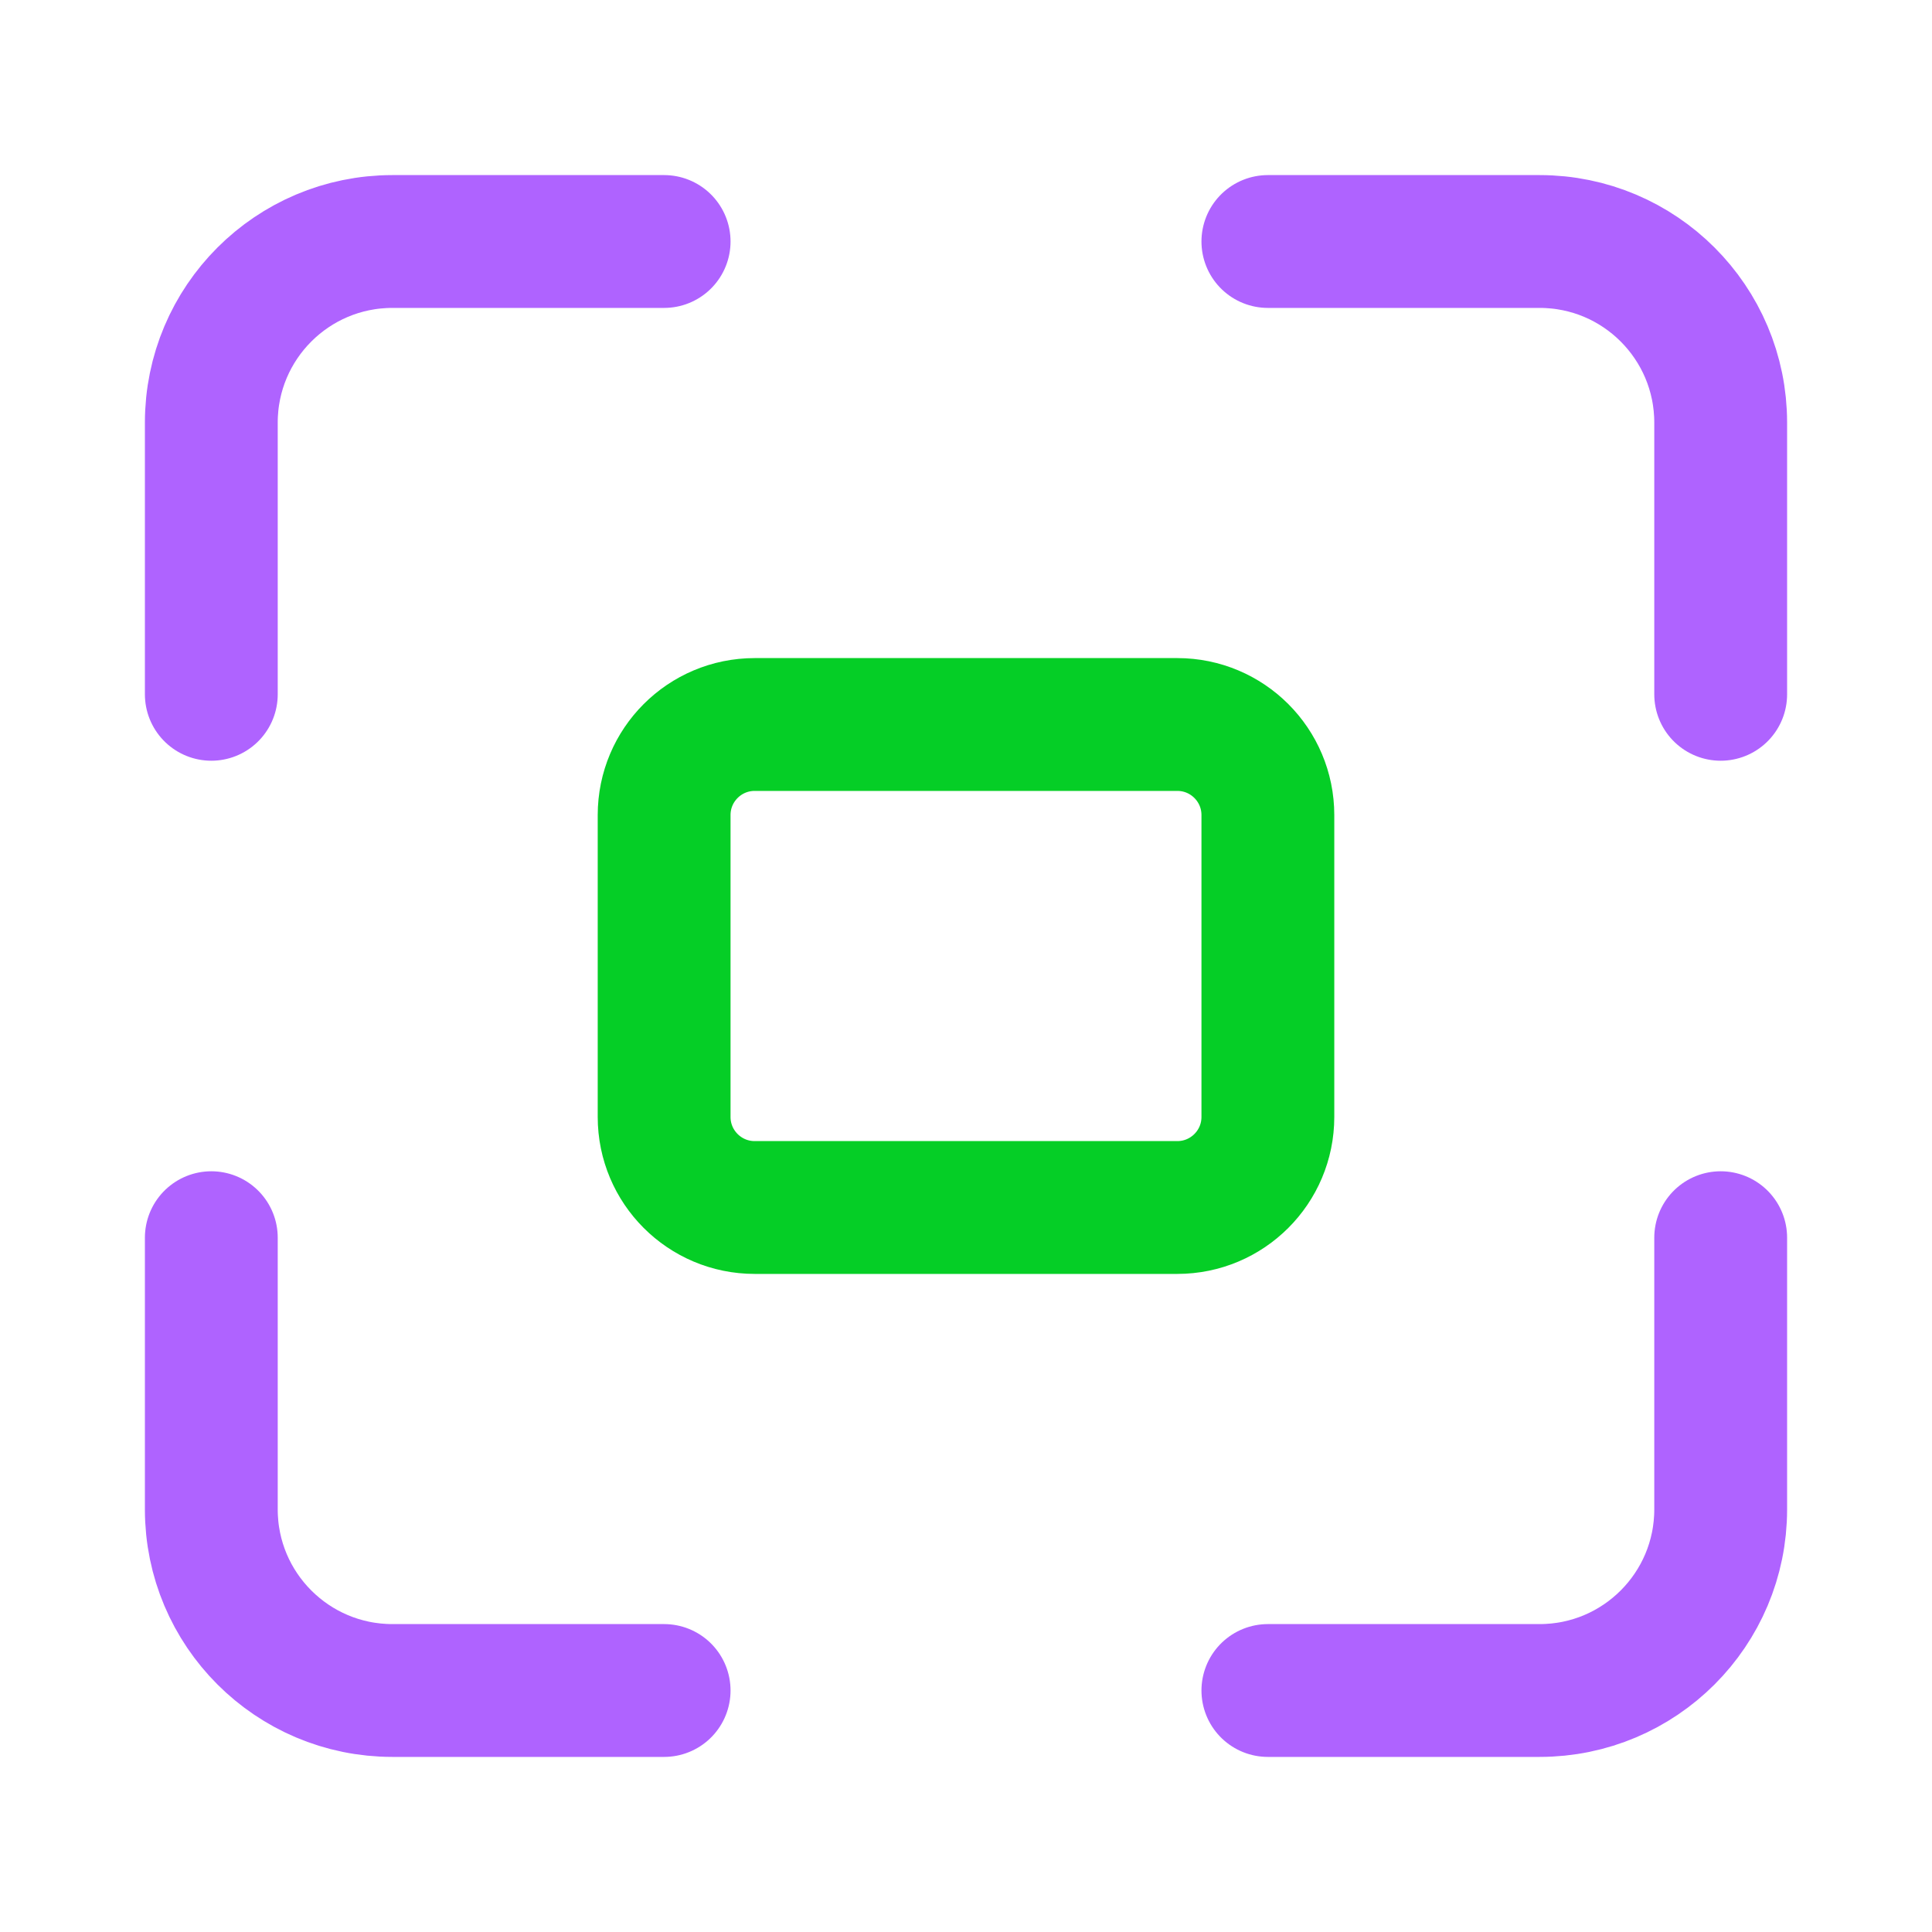
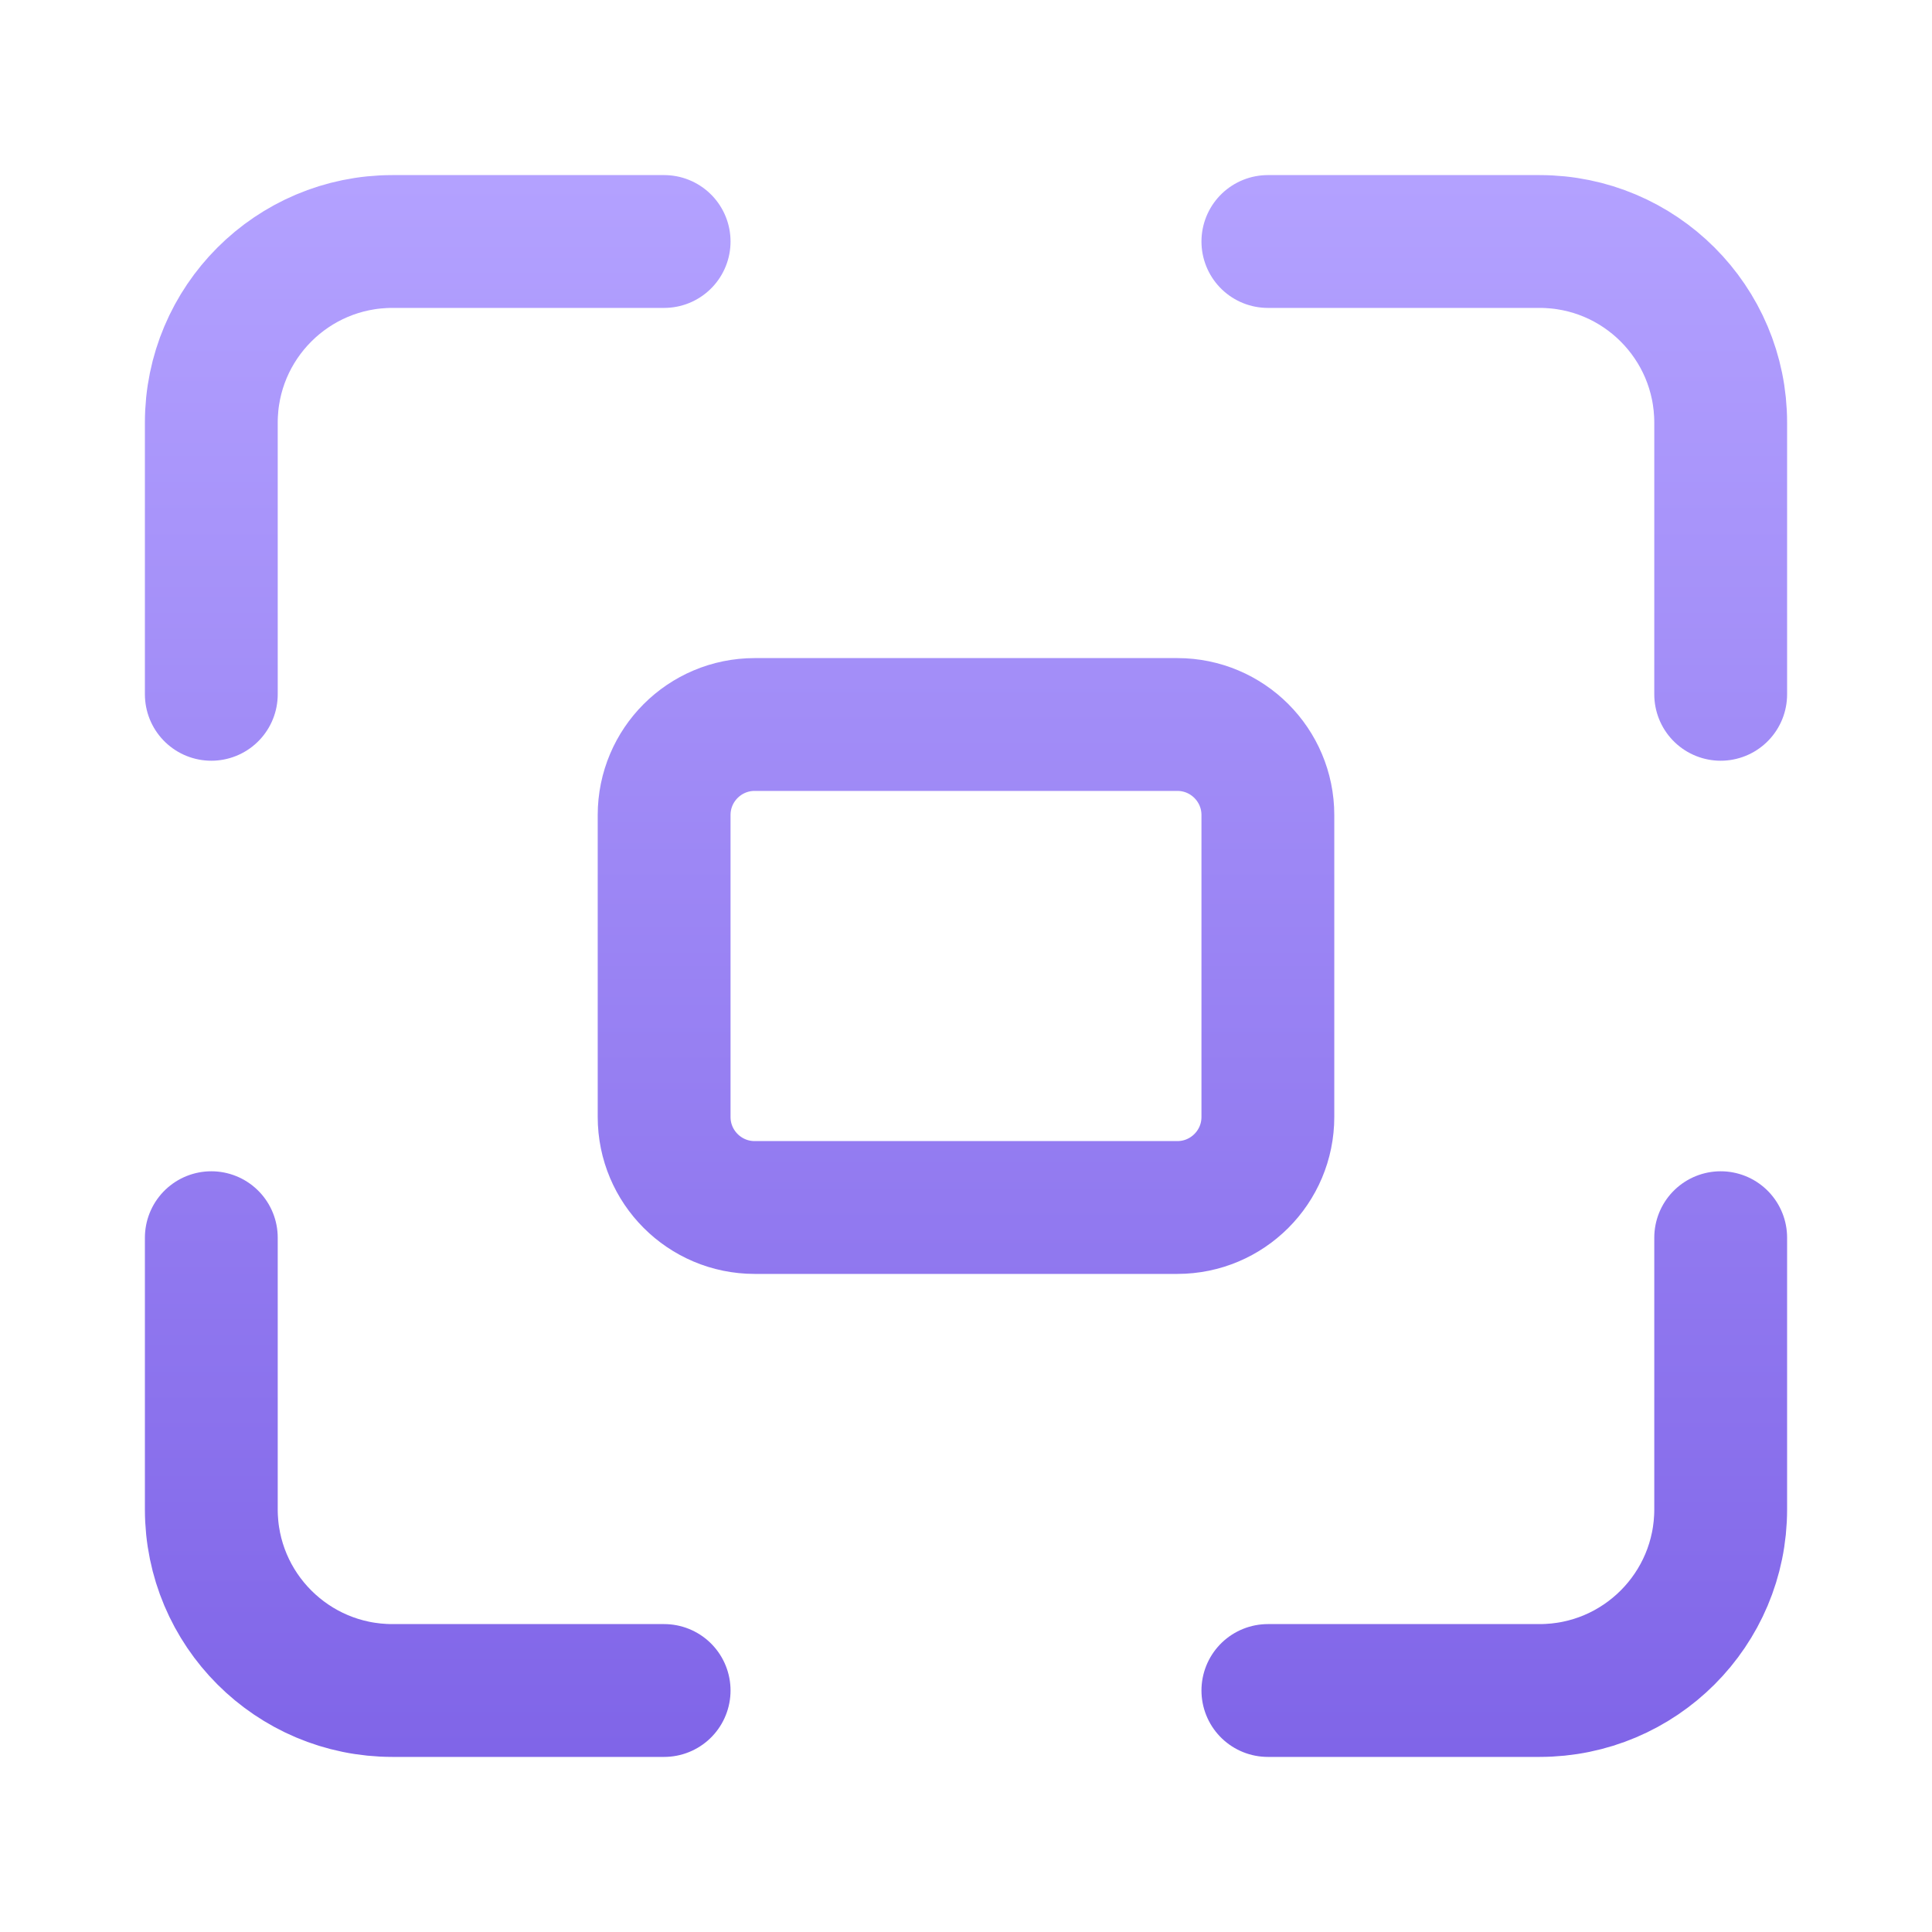
- <svg xmlns="http://www.w3.org/2000/svg" viewBox="0 0 32 32" fill="none" stroke-width="2.2" stroke-linecap="round" stroke-linejoin="round">
-   <rect stroke="#05ce26" x="11" y="12" width="10" height="8" rx="1.5" />
-   <path stroke="#af63ff" d="M3.5 11.5 V7 a3 3 0 0 1 3 -3 H11" />
-   <path stroke="#af63ff" d="M21 4 H25.5 a3 3 0 0 1 3 3 V11.5" />
-   <path stroke="#af63ff" d="M28.5 20.5 V25 a3 3 0 0 1 -3 3 H21" />
-   <path stroke="#af63ff" d="M11 28 H6.5 a3 3 0 0 1 -3 -3 V20.5" />
+ <svg xmlns="http://www.w3.org/2000/svg" viewBox="0 0 32 32" fill="none" stroke="url(#midnight)" stroke-width="2.2" stroke-linecap="round" stroke-linejoin="round">
+   <defs>
+     <linearGradient id="midnight" gradientUnits="userSpaceOnUse" x1="0" y1="3" x2="0" y2="29">
+       <stop offset="0" stop-color="#b3a1ff" />
+       <stop offset="1" stop-color="#8065e8" />
+     </linearGradient>
+   </defs>
+   <rect x="11" y="12" width="10" height="8" rx="1.5" />
+   <path d="M3.5 11.5 V7 a3 3 0 0 1 3 -3 H11" />
+   <path d="M21 4 H25.5 a3 3 0 0 1 3 3 V11.5" />
+   <path d="M28.5 20.5 V25 a3 3 0 0 1 -3 3 H21" />
+   <path d="M11 28 H6.5 a3 3 0 0 1 -3 -3 V20.5" />
</svg>
